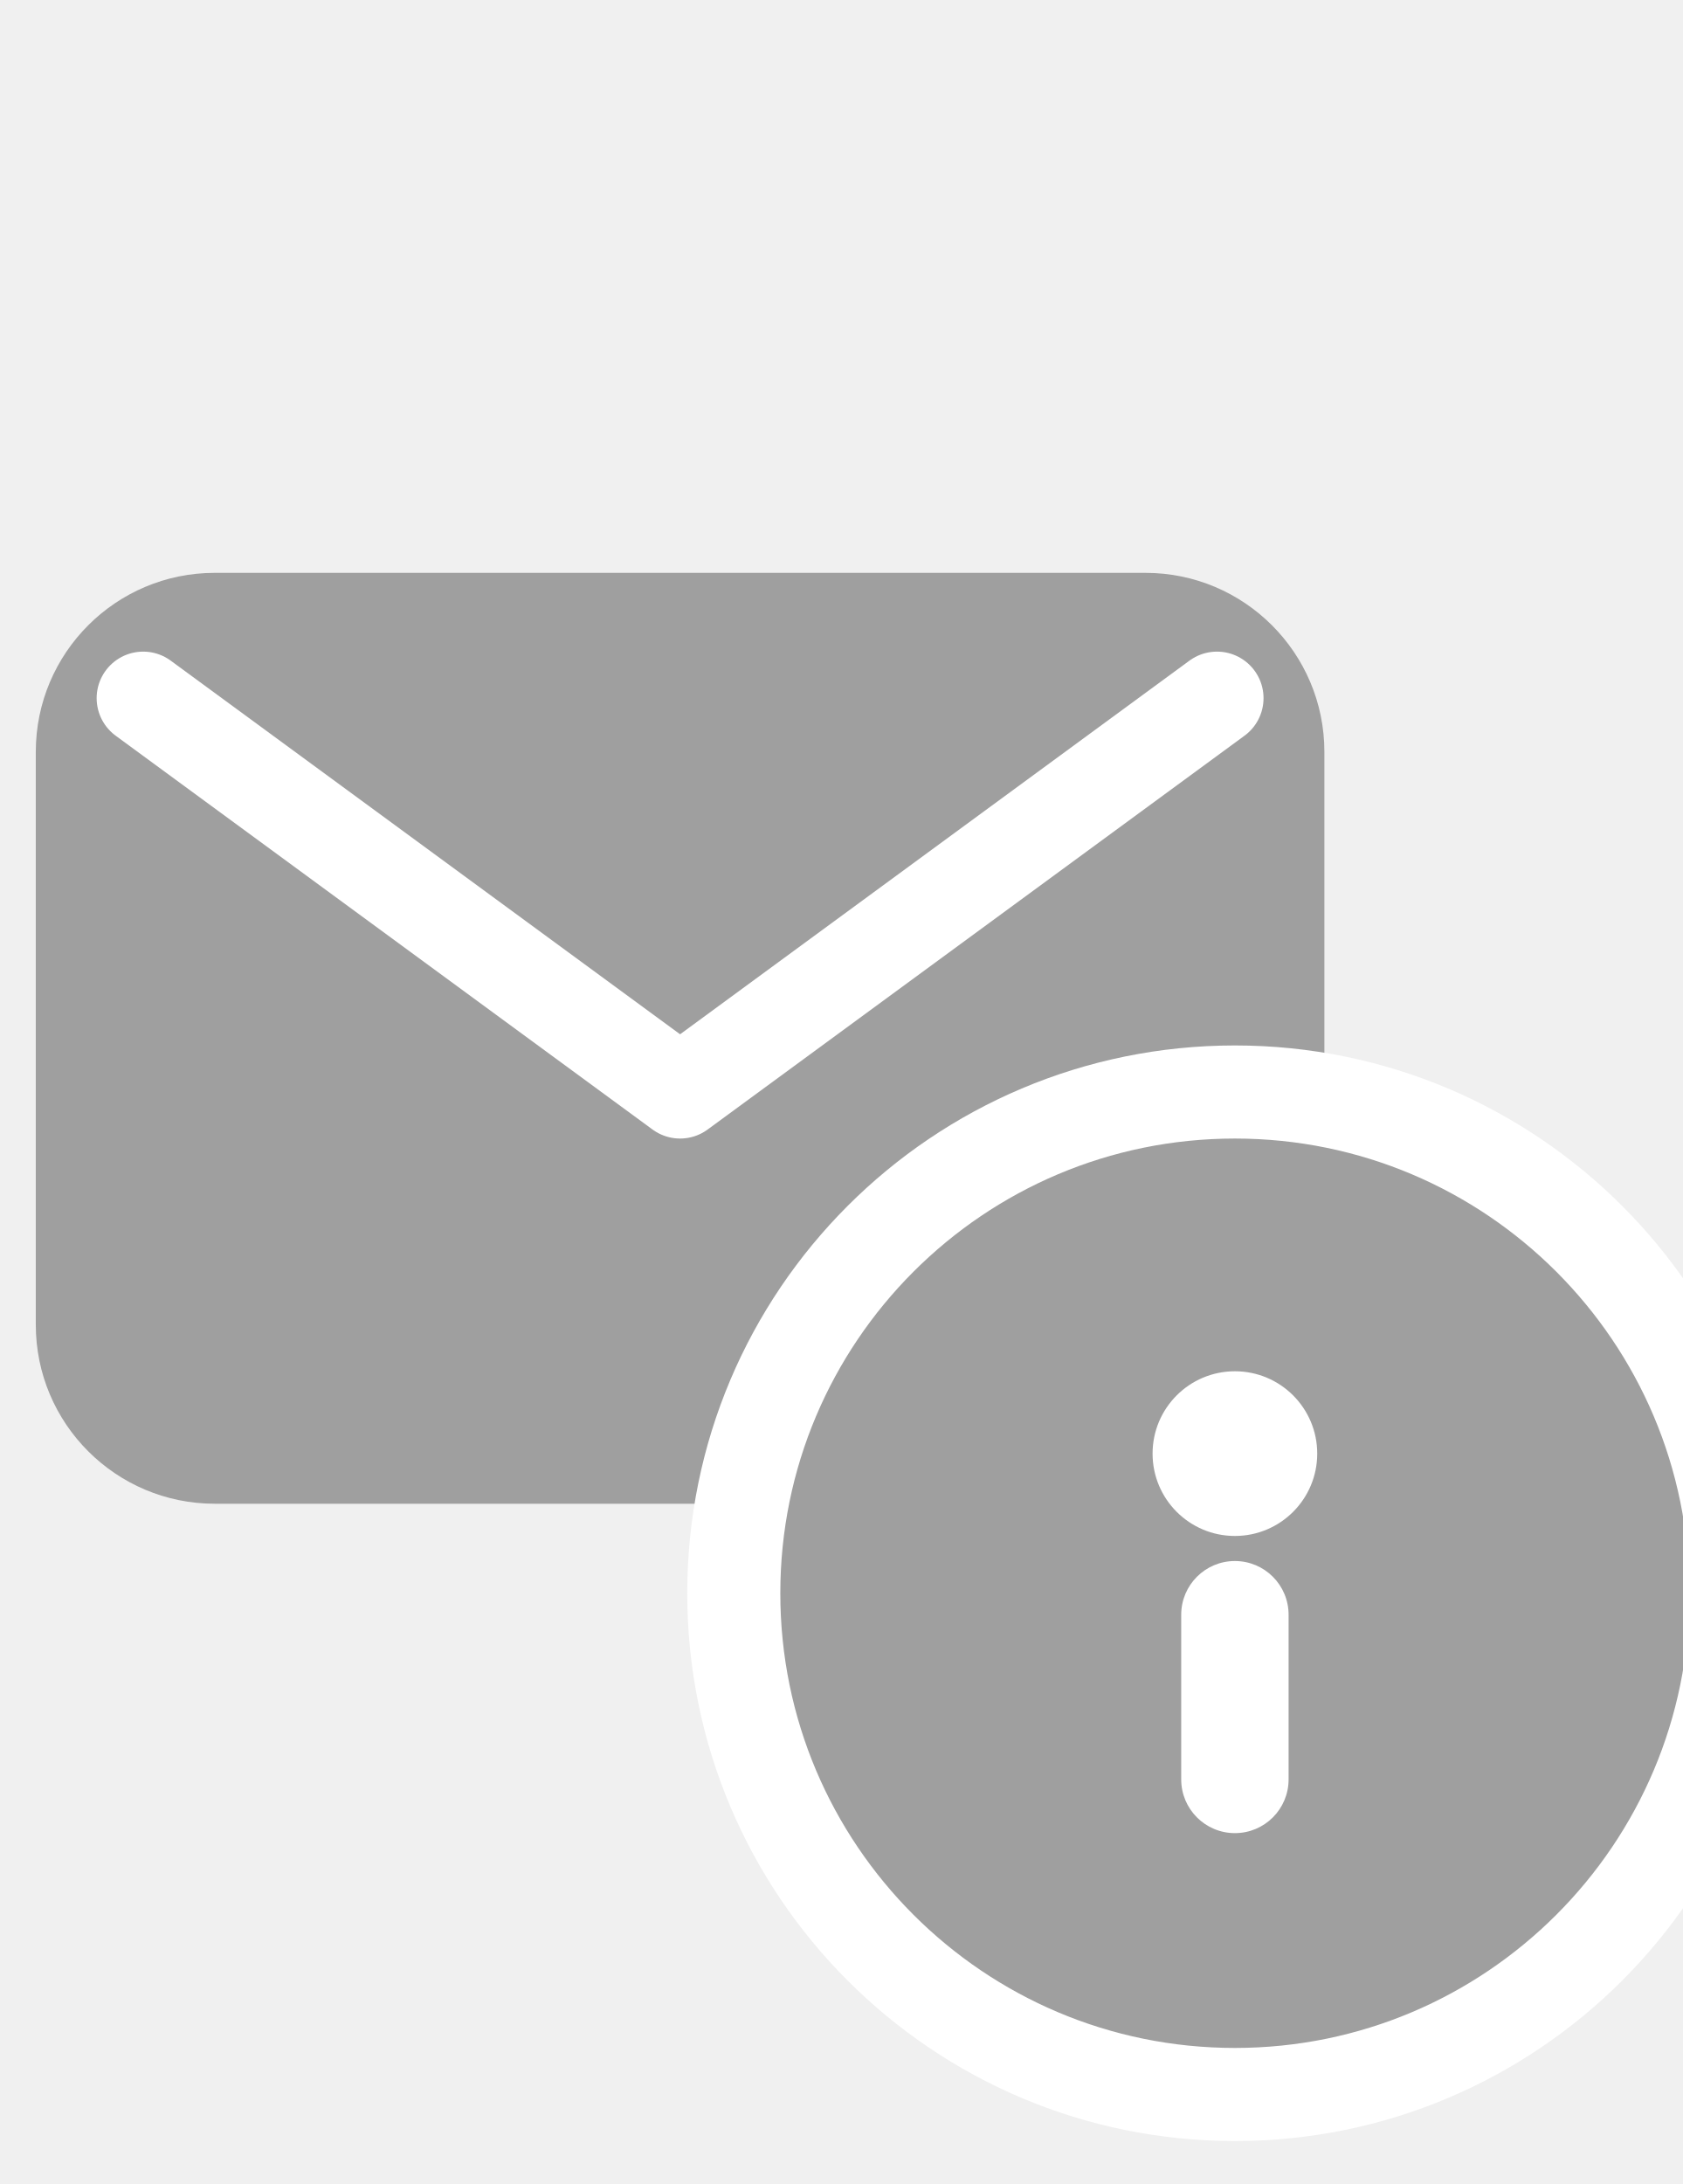
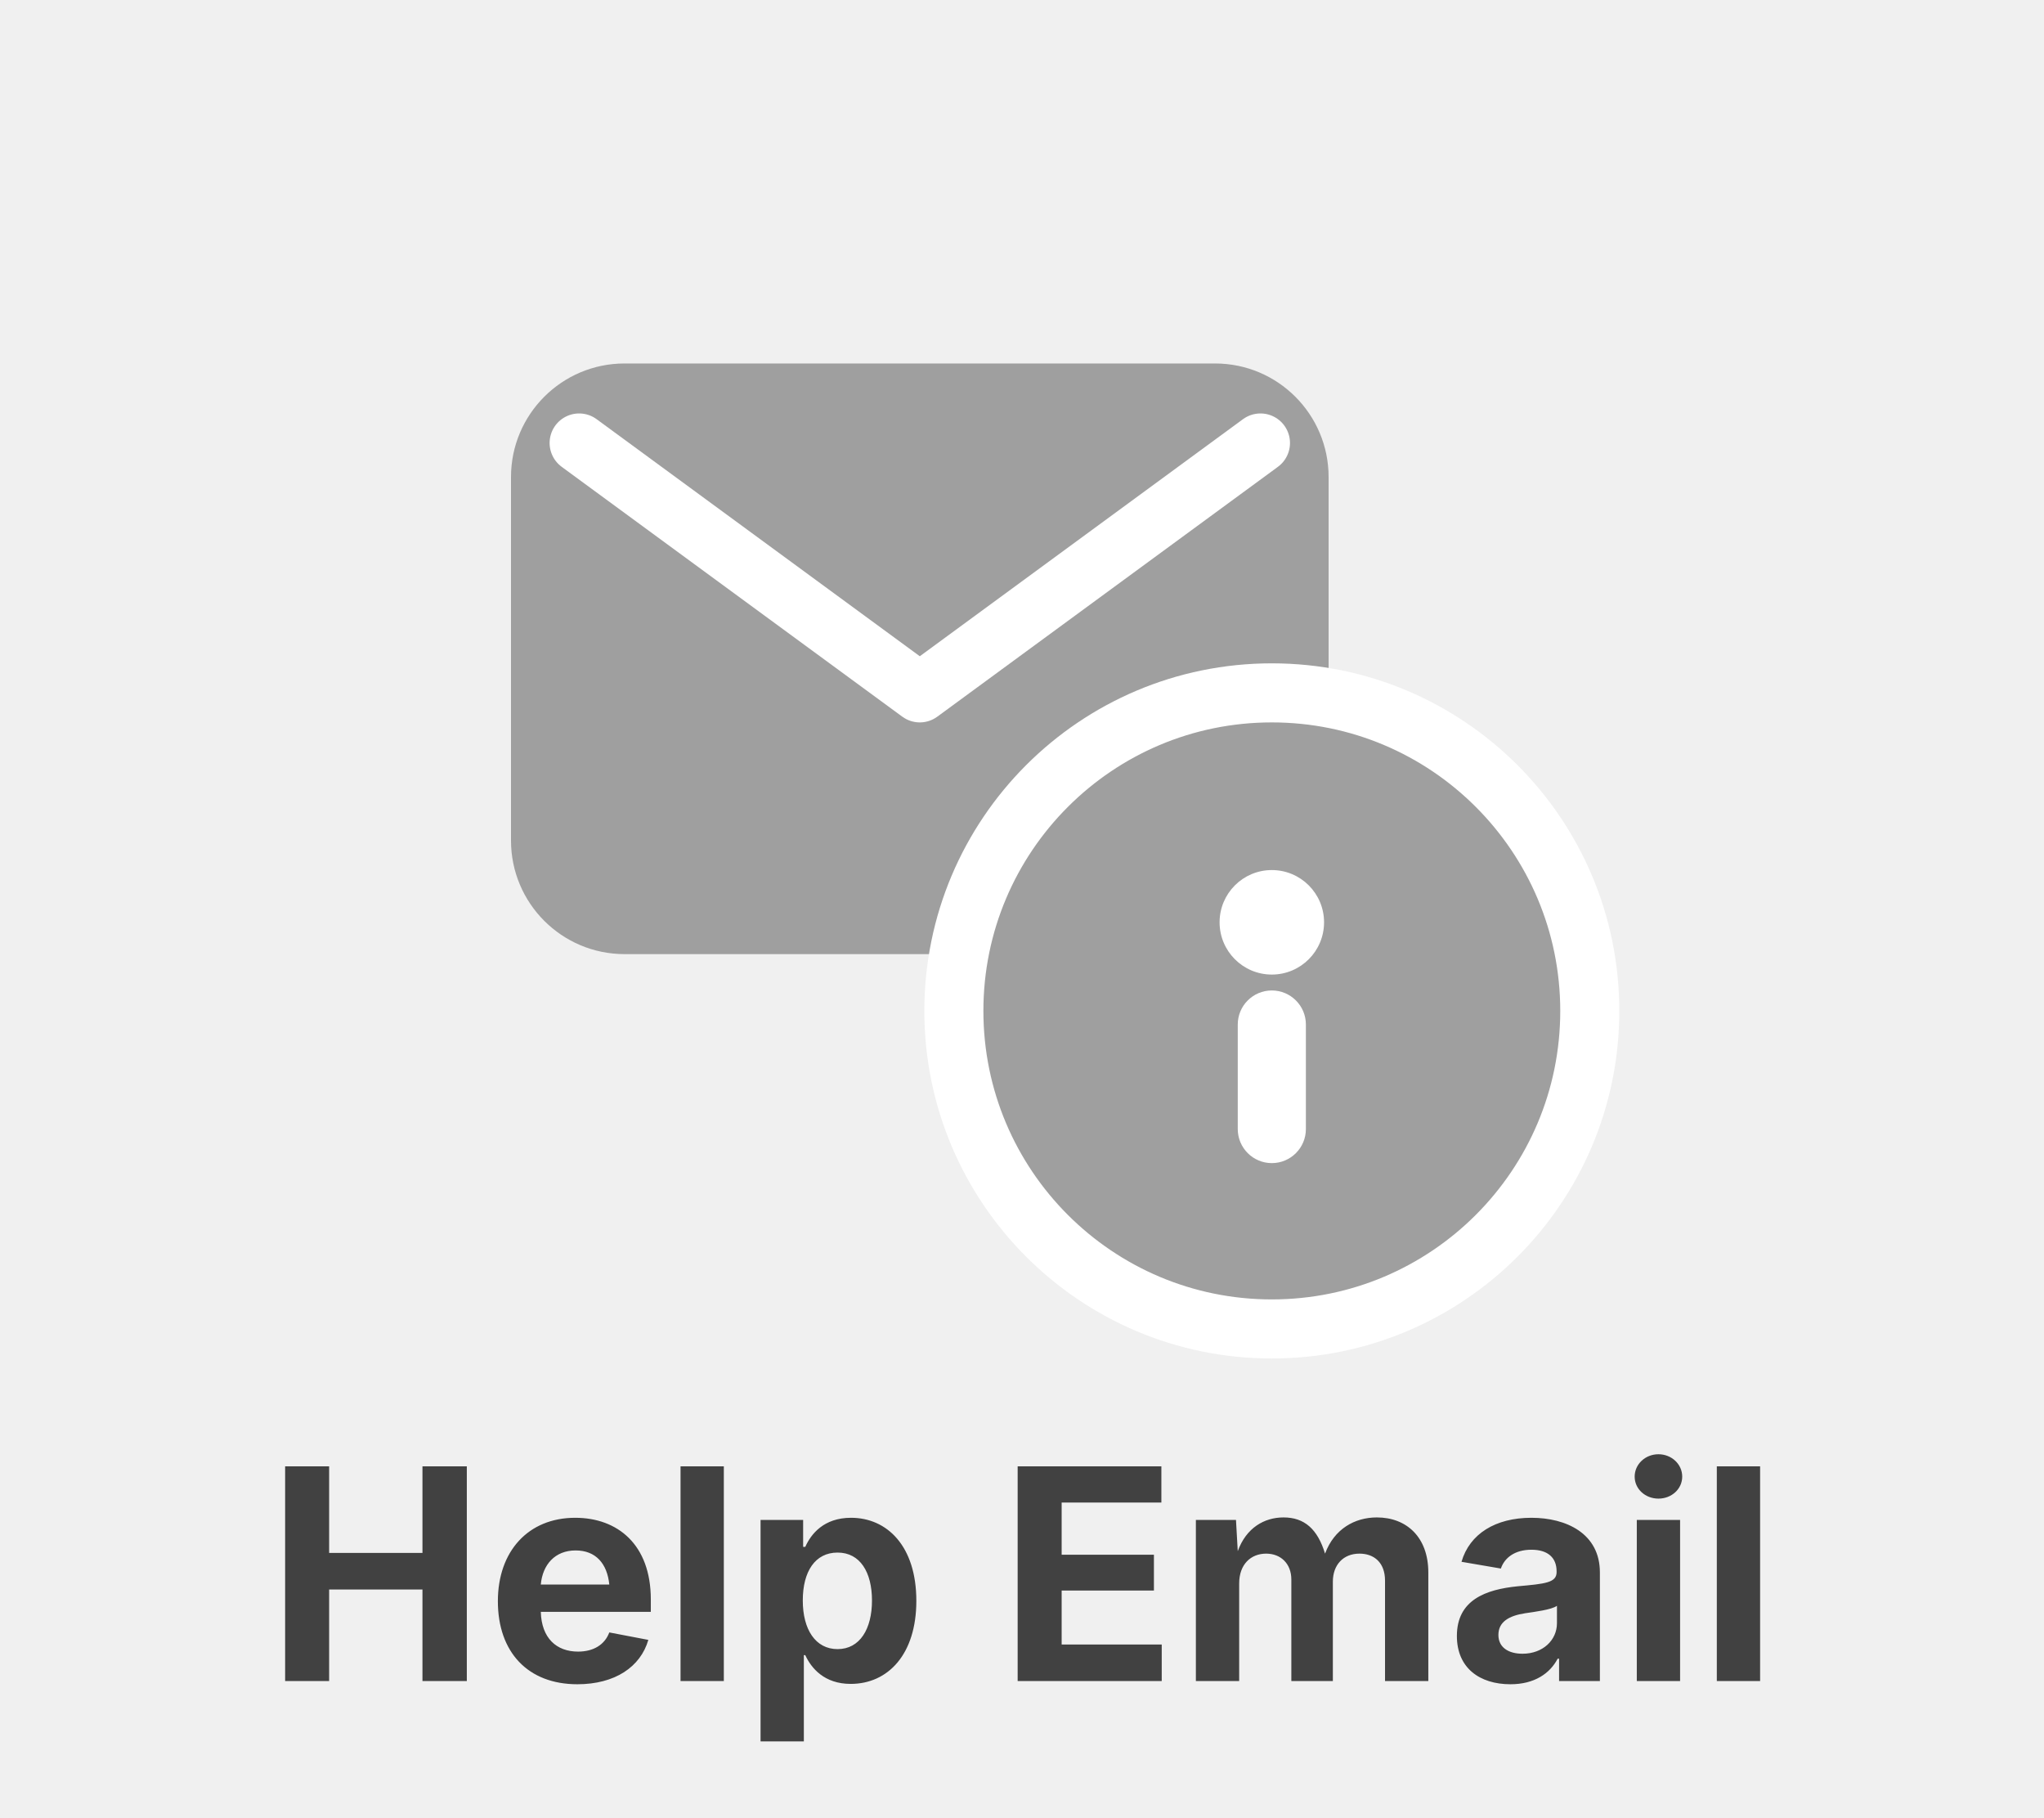
- <svg xmlns="http://www.w3.org/2000/svg" width="47" height="61" viewBox="0 0 47 61" fill="none" role="img" aria-label="Request help">
-   <rect x="1" y="16" width="36" height="26" rx="5" fill="#9F9F9F" />
-   <path d="M4 19.5 L19 30.5 L34 19.5" fill="none" stroke="#ffffff" stroke-width="2.6" stroke-linecap="round" stroke-linejoin="round" />
-   <circle cx="34.5" cy="44.5" r="14" fill="#9F9F9F" />
-   <circle cx="34.5" cy="44.5" r="14" fill="none" stroke="#ffffff" stroke-width="2.6" />
-   <circle cx="34.5" cy="40.6" r="2.3" fill="#ffffff" />
-   <rect x="33" y="43.6" width="3" height="7.6" rx="1.5" fill="#ffffff" />
+ <svg xmlns="http://www.w3.org/2000/svg" width="90" height="80" viewBox="0 0 90 80" fill="none" role="img" aria-label="Request help">
+   <g transform="translate(21.5,0)">
+     <rect x="1" y="16" width="36" height="26" rx="5" fill="#9F9F9F" />
+     <path d="M4 19.5 L19 30.5 L34 19.5" fill="none" stroke="#ffffff" stroke-width="2.6" stroke-linecap="round" stroke-linejoin="round" />
+     <circle cx="34.5" cy="44.5" r="14" fill="#9F9F9F" />
+     <circle cx="34.5" cy="44.5" r="14" fill="none" stroke="#ffffff" stroke-width="2.6" />
+     <circle cx="34.5" cy="40.6" r="2.3" fill="#ffffff" />
+     <rect x="33" y="43.6" width="3" height="7.6" rx="1.5" fill="#ffffff" />
+   </g>
+   <text x="45" y="74" text-anchor="middle" font-family="Inter, Arial, sans-serif" font-weight="700" font-size="13" fill="#414141">Help Email</text>
</svg>
